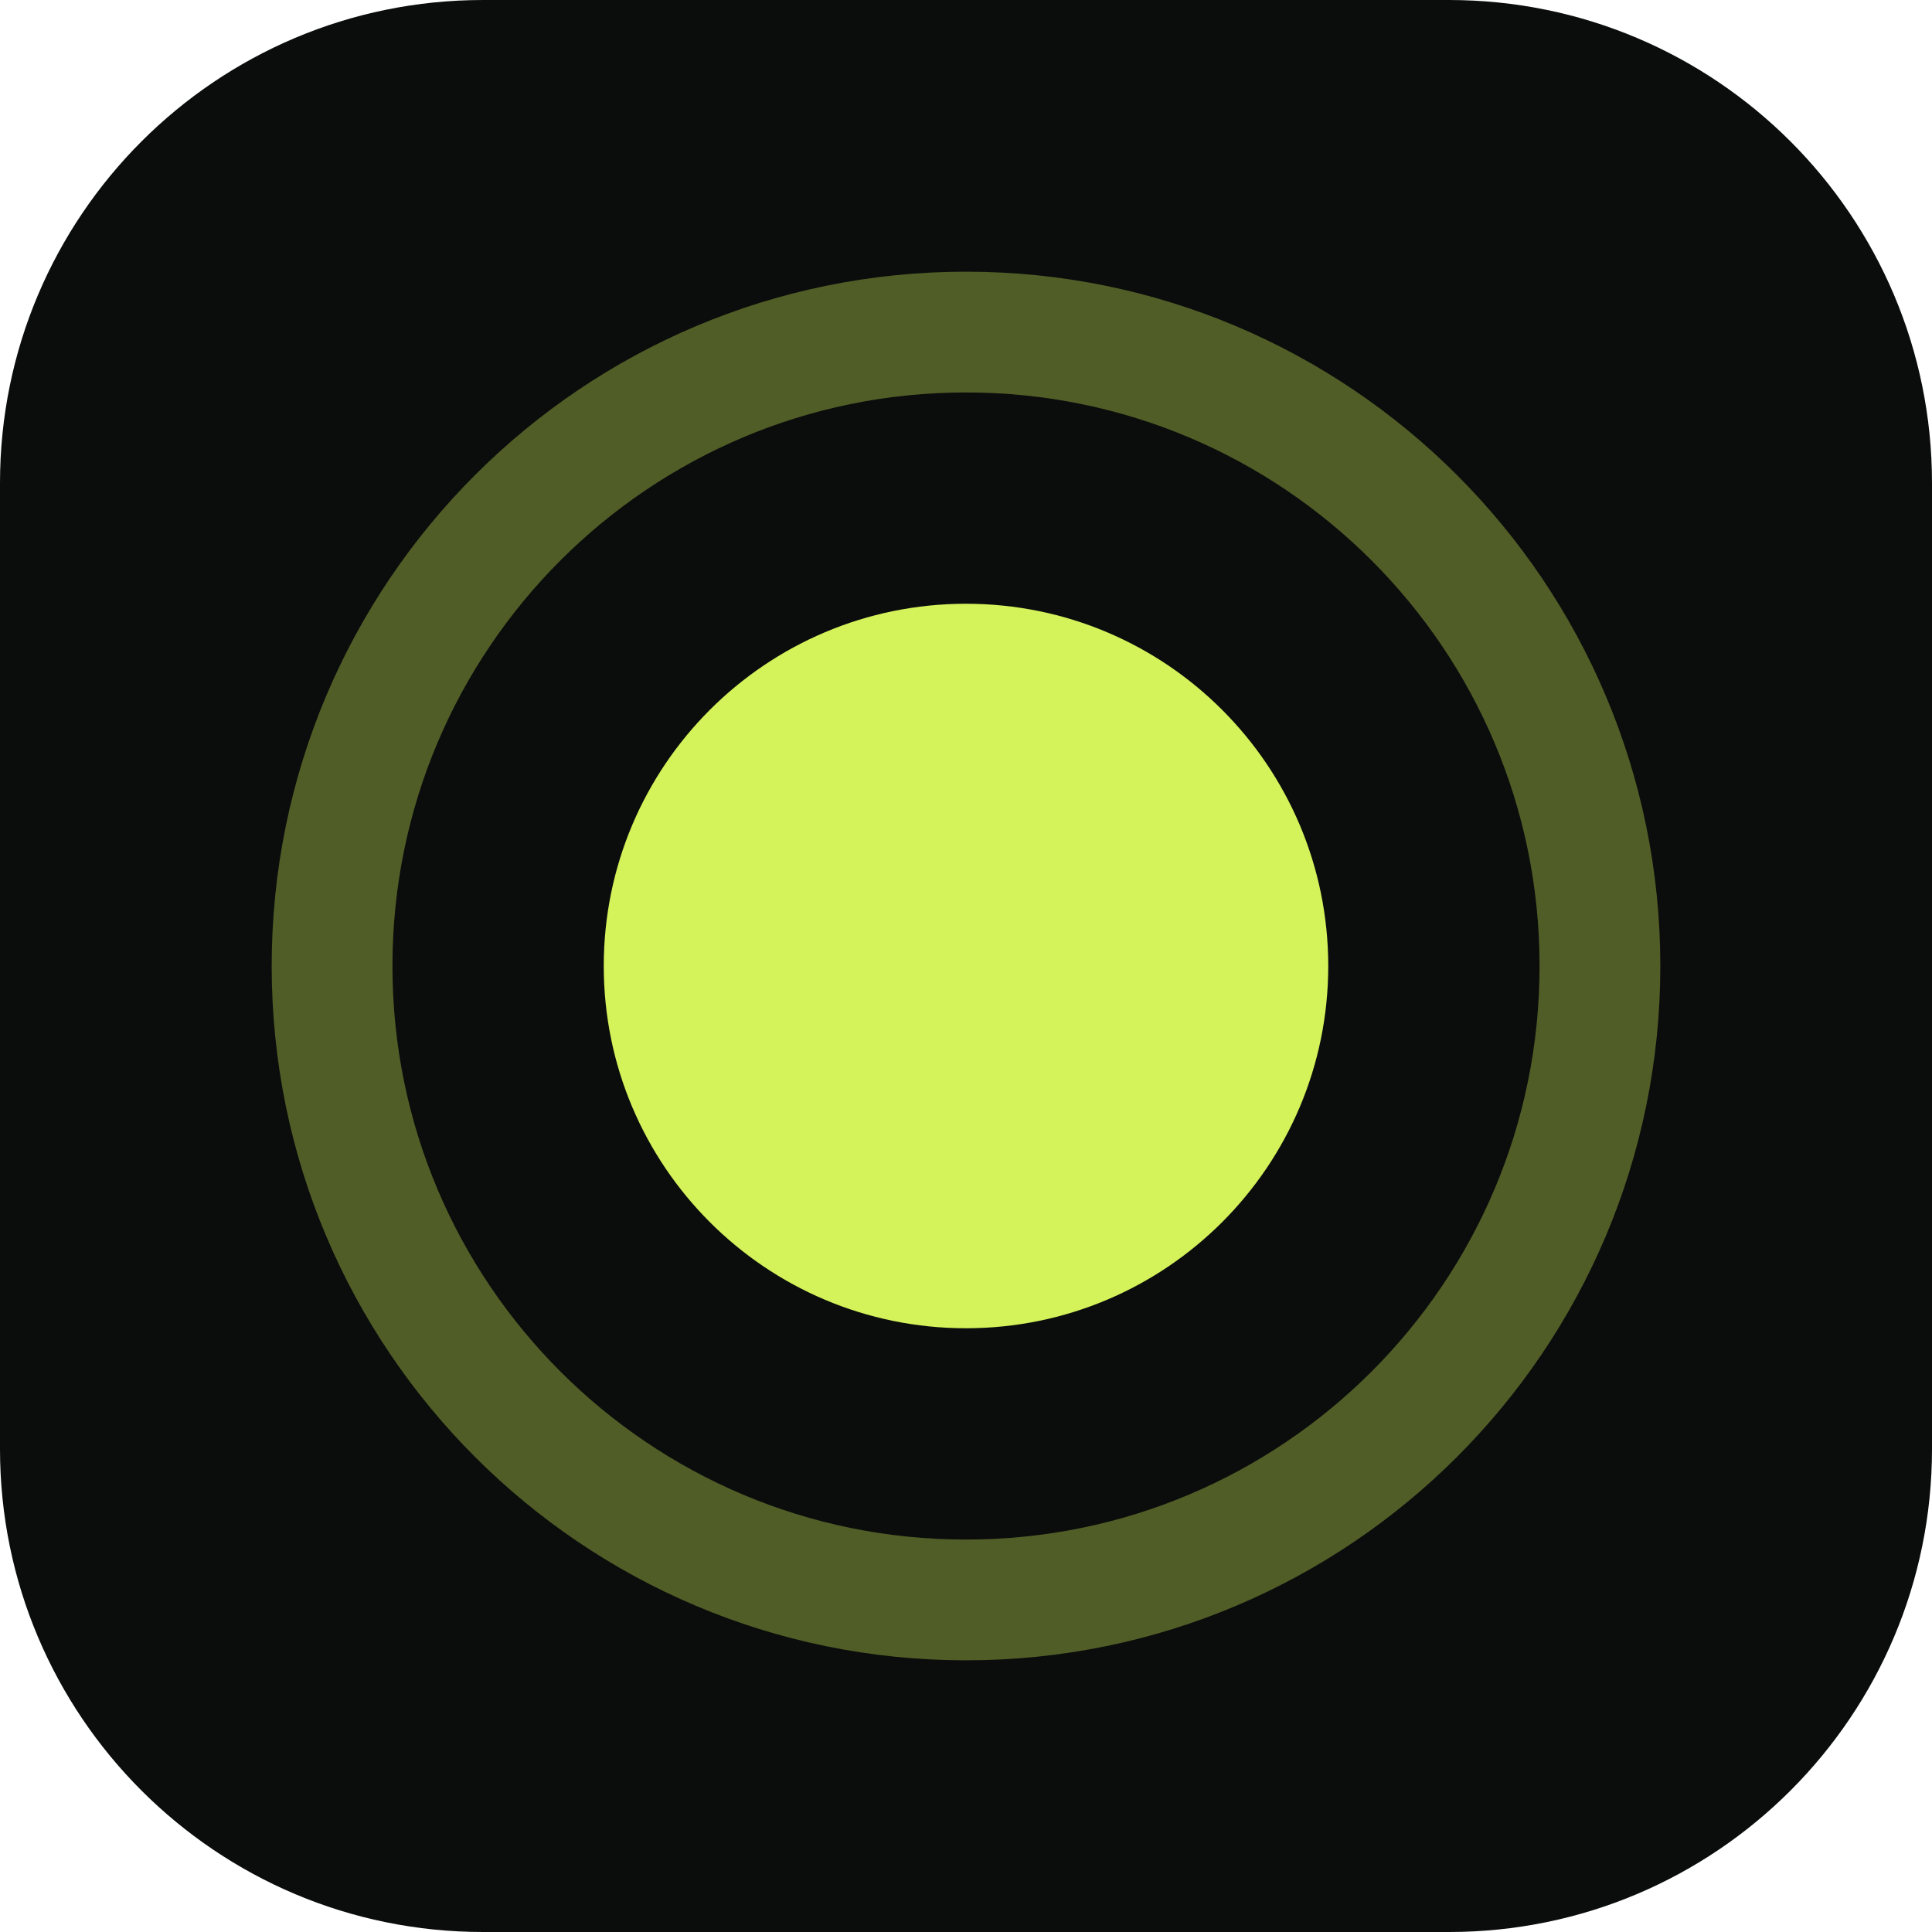
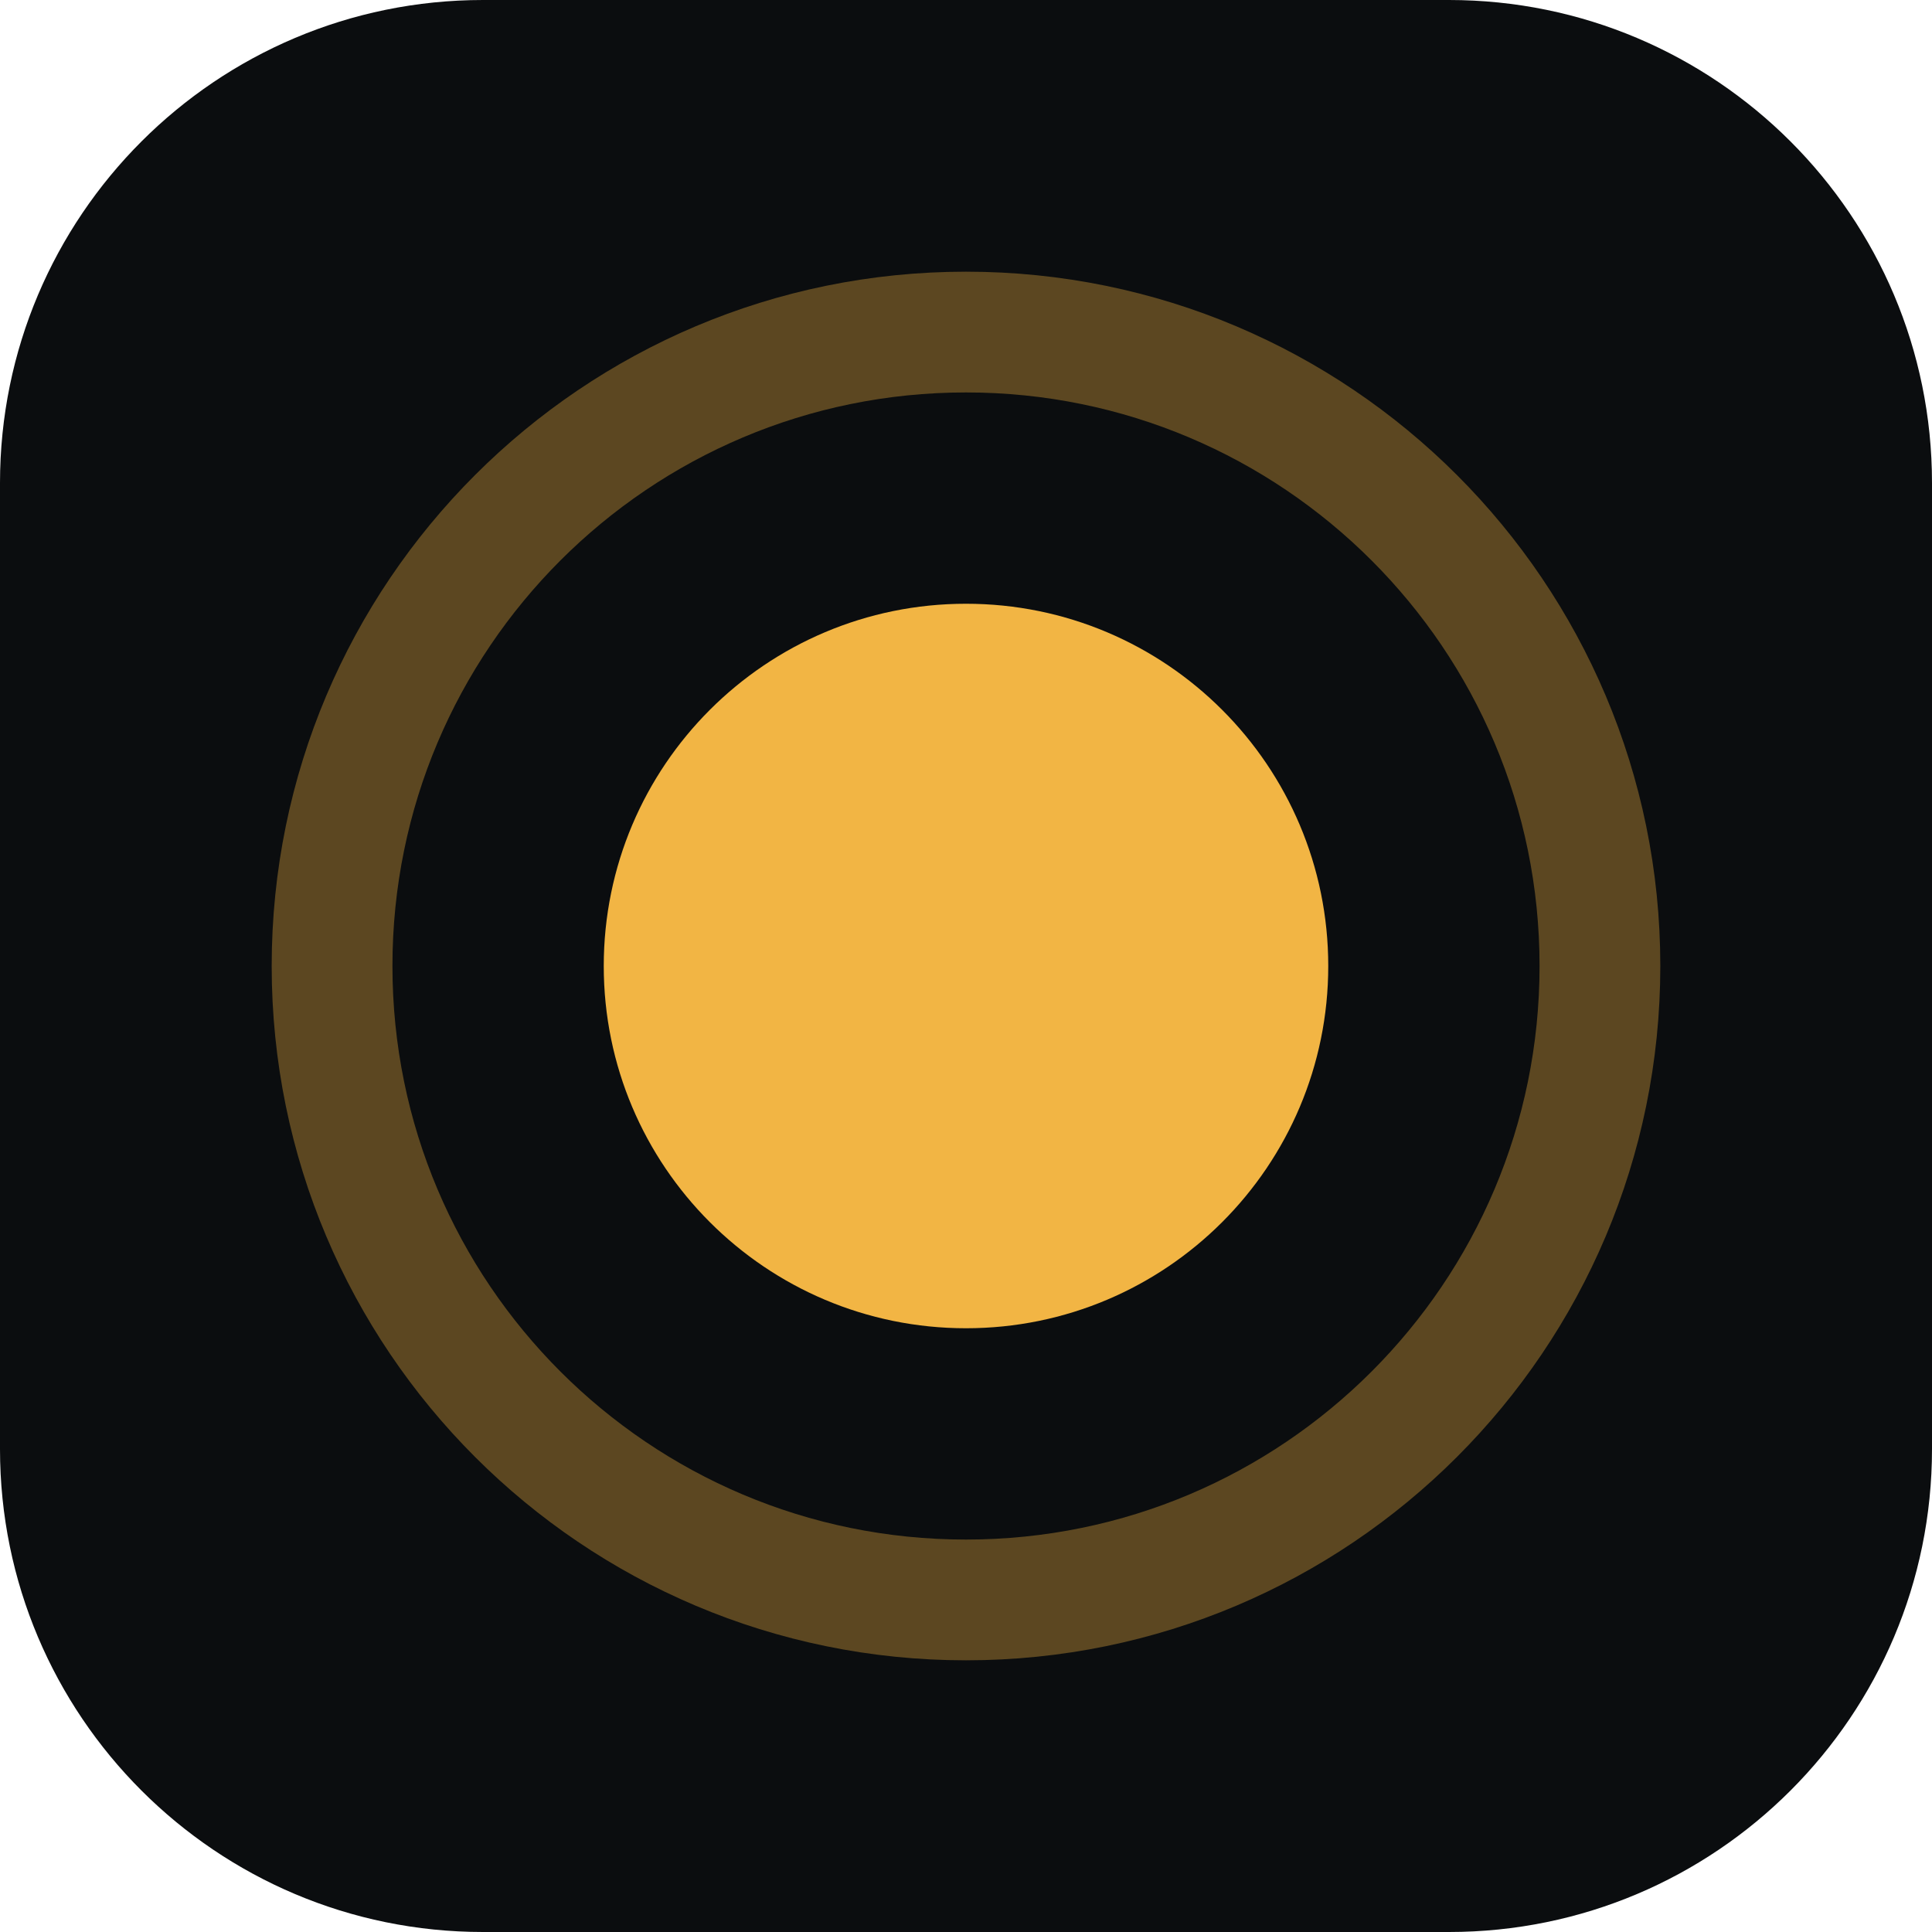
<svg xmlns="http://www.w3.org/2000/svg" viewBox="0 0 32 32">
-   <rect width="32" height="32" rx="8" fill="#0b0d0c" />
-   <circle cx="16" cy="16" r="6" fill="#d4f25a" />
-   <circle cx="16" cy="16" r="10.5" fill="none" stroke="#d4f25a" stroke-opacity=".35" stroke-width="2" />
+   <rect width="32" height="32" rx="8" fill="#0b0d0f" />
+   <circle cx="16" cy="16" r="6" fill="#f2b544" />
+   <circle cx="16" cy="16" r="10.5" fill="none" stroke="#f2b544" stroke-opacity=".35" stroke-width="2" />
</svg>
